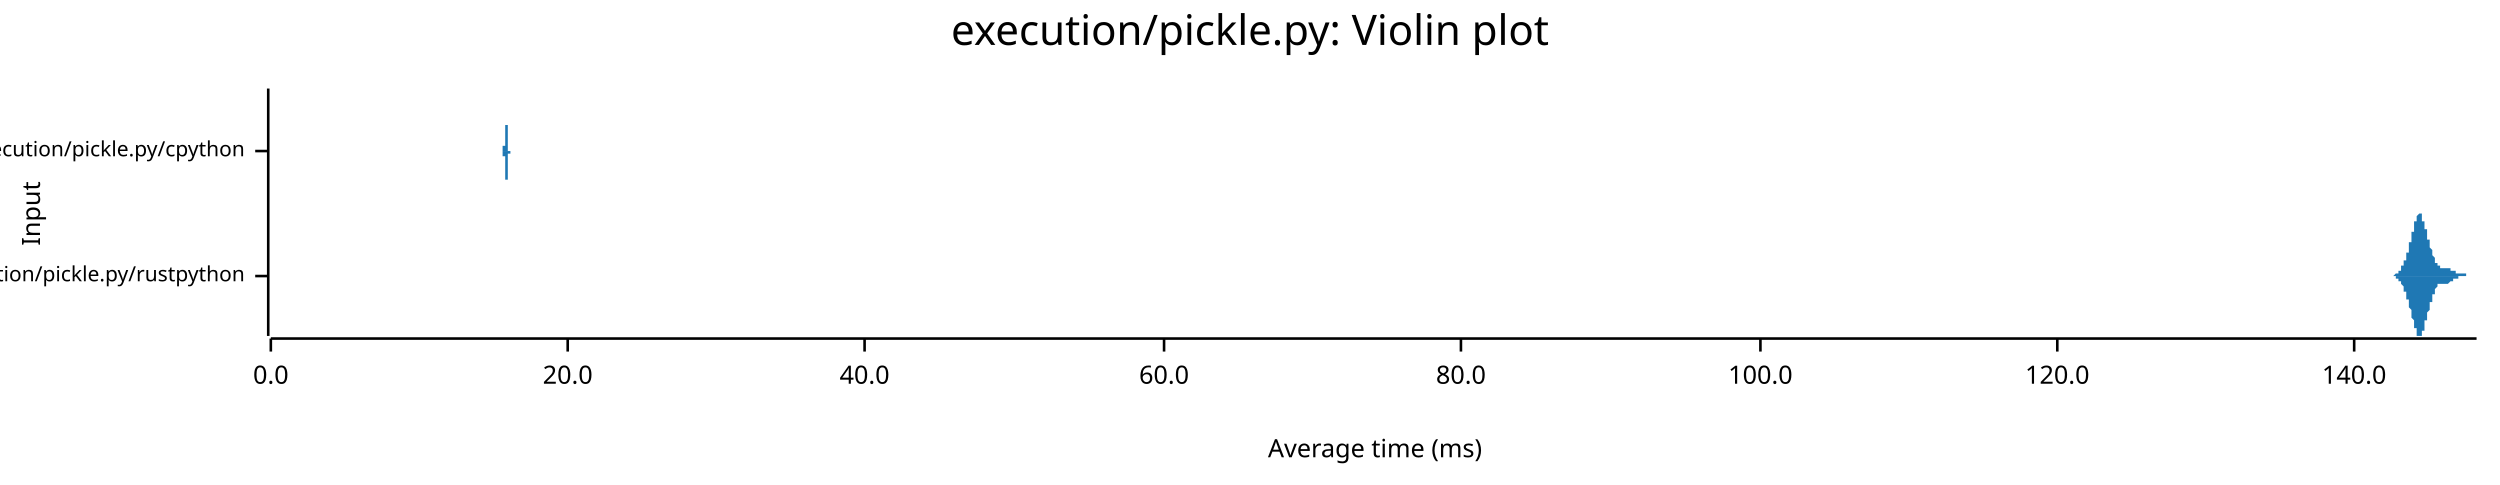
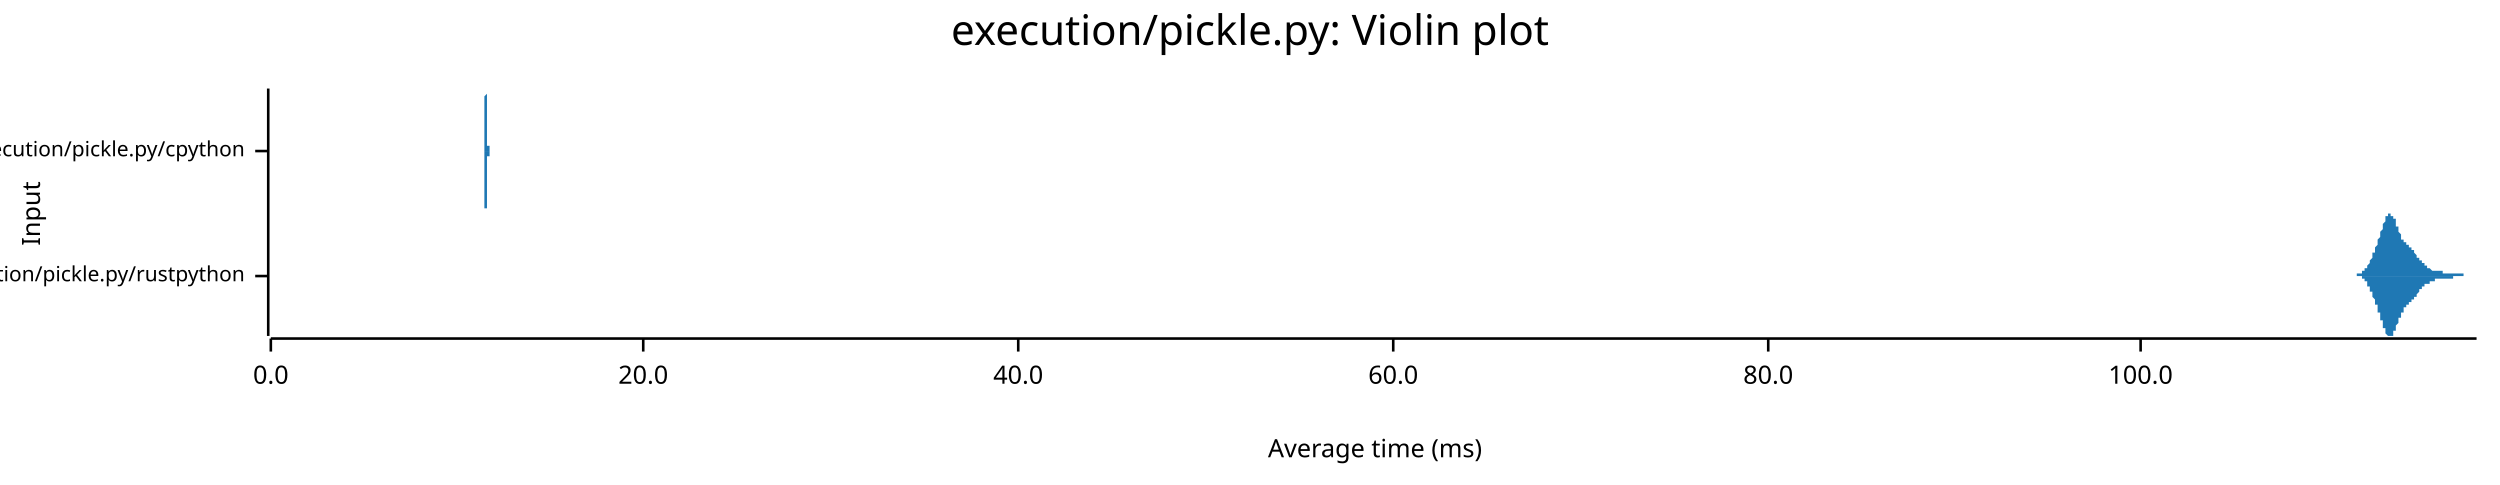
<svg xmlns="http://www.w3.org/2000/svg" width="960" height="186" viewBox="0 0 960 186">
  <text x="480" y="5" dy="0.76em" text-anchor="middle" font-family="sans-serif" font-size="16.129" opacity="1" fill="#000000">
execution/pickle.py: Violin plot
</text>
  <text x="8" y="82" dy="0.76em" text-anchor="middle" font-family="sans-serif" font-size="9.677" opacity="1" fill="#000000" transform="rotate(270, 8, 82)">
Input
</text>
  <text x="528" y="178" dy="-0.5ex" text-anchor="middle" font-family="sans-serif" font-size="9.677" opacity="1" fill="#000000">
Average time (ms)
</text>
  <polyline fill="none" opacity="1" stroke="#000000" stroke-width="1" points="103,34 103,129 " />
  <text x="94" y="106" dy="0.5ex" text-anchor="end" font-family="sans-serif" font-size="8.065" opacity="1" fill="#000000">
execution/pickle.py/rustpython
</text>
  <polyline fill="none" opacity="1" stroke="#000000" stroke-width="1" points="98,106 103,106 " />
  <text x="94" y="58" dy="0.5ex" text-anchor="end" font-family="sans-serif" font-size="8.065" opacity="1" fill="#000000">
execution/pickle.py/cpython
</text>
  <polyline fill="none" opacity="1" stroke="#000000" stroke-width="1" points="98,58 103,58 " />
  <polyline fill="none" opacity="1" stroke="#000000" stroke-width="1" points="104,130 951,130 " />
  <text x="104" y="140" dy="0.76em" text-anchor="middle" font-family="sans-serif" font-size="9.677" opacity="1" fill="#000000">
0.0
</text>
  <polyline fill="none" opacity="1" stroke="#000000" stroke-width="1" points="104,130 104,135 " />
-   <text x="218" y="140" dy="0.76em" text-anchor="middle" font-family="sans-serif" font-size="9.677" opacity="1" fill="#000000">
+   <text x="247" y="140" dy="0.76em" text-anchor="middle" font-family="sans-serif" font-size="9.677" opacity="1" fill="#000000">
20.0
</text>
-   <polyline fill="none" opacity="1" stroke="#000000" stroke-width="1" points="218,130 218,135 " />
-   <text x="332" y="140" dy="0.76em" text-anchor="middle" font-family="sans-serif" font-size="9.677" opacity="1" fill="#000000">
+   <polyline fill="none" opacity="1" stroke="#000000" stroke-width="1" points="247,130 247,135 " />
+   <text x="391" y="140" dy="0.76em" text-anchor="middle" font-family="sans-serif" font-size="9.677" opacity="1" fill="#000000">
40.0
</text>
-   <polyline fill="none" opacity="1" stroke="#000000" stroke-width="1" points="332,130 332,135 " />
-   <text x="447" y="140" dy="0.76em" text-anchor="middle" font-family="sans-serif" font-size="9.677" opacity="1" fill="#000000">
+   <polyline fill="none" opacity="1" stroke="#000000" stroke-width="1" points="391,130 391,135 " />
+   <text x="535" y="140" dy="0.76em" text-anchor="middle" font-family="sans-serif" font-size="9.677" opacity="1" fill="#000000">
60.0
</text>
-   <polyline fill="none" opacity="1" stroke="#000000" stroke-width="1" points="447,130 447,135 " />
-   <text x="561" y="140" dy="0.76em" text-anchor="middle" font-family="sans-serif" font-size="9.677" opacity="1" fill="#000000">
+   <polyline fill="none" opacity="1" stroke="#000000" stroke-width="1" points="535,130 535,135 " />
+   <text x="679" y="140" dy="0.76em" text-anchor="middle" font-family="sans-serif" font-size="9.677" opacity="1" fill="#000000">
80.0
</text>
-   <polyline fill="none" opacity="1" stroke="#000000" stroke-width="1" points="561,130 561,135 " />
-   <text x="676" y="140" dy="0.76em" text-anchor="middle" font-family="sans-serif" font-size="9.677" opacity="1" fill="#000000">
+   <polyline fill="none" opacity="1" stroke="#000000" stroke-width="1" points="679,130 679,135 " />
+   <text x="822" y="140" dy="0.76em" text-anchor="middle" font-family="sans-serif" font-size="9.677" opacity="1" fill="#000000">
100.0
</text>
-   <polyline fill="none" opacity="1" stroke="#000000" stroke-width="1" points="676,130 676,135 " />
-   <text x="790" y="140" dy="0.76em" text-anchor="middle" font-family="sans-serif" font-size="9.677" opacity="1" fill="#000000">
- 120.0
- </text>
-   <polyline fill="none" opacity="1" stroke="#000000" stroke-width="1" points="790,130 790,135 " />
-   <text x="904" y="140" dy="0.76em" text-anchor="middle" font-family="sans-serif" font-size="9.677" opacity="1" fill="#000000">
- 140.0
- </text>
-   <polyline fill="none" opacity="1" stroke="#000000" stroke-width="1" points="904,130 904,135 " />
-   <polygon opacity="1" fill="#1F78B4" points="917,106 917,106 917,106 917,106 918,106 918,106 918,106 918,106 918,106 918,106 918,106 918,106 918,106 918,106 918,106 918,106 918,106 918,106 918,106 919,106 919,106 919,106 919,106 919,106 919,106 919,106 919,106 919,106 919,106 919,106 919,106 919,106 919,106 919,106 920,105 920,105 920,105 920,105 920,105 920,105 920,105 920,105 920,105 920,105 920,105 920,105 920,105 920,105 920,105 921,105 921,105 921,105 921,105 921,105 921,105 921,105 921,104 921,104 921,104 921,104 921,104 921,104 921,104 921,104 922,104 922,104 922,104 922,104 922,103 922,103 922,103 922,103 922,103 922,103 922,103 922,103 922,102 922,102 922,102 923,102 923,102 923,102 923,102 923,101 923,101 923,101 923,101 923,101 923,101 923,100 923,100 923,100 923,100 923,100 924,100 924,99 924,99 924,99 924,99 924,99 924,98 924,98 924,98 924,98 924,98 924,97 924,97 924,97 924,97 925,97 925,96 925,96 925,96 925,96 925,95 925,95 925,95 925,95 925,94 925,94 925,94 925,94 925,93 925,93 926,93 926,93 926,92 926,92 926,92 926,92 926,91 926,91 926,91 926,91 926,90 926,90 926,90 926,90 926,89 927,89 927,89 927,88 927,88 927,88 927,88 927,87 927,87 927,87 927,87 927,86 927,86 927,86 927,86 927,85 928,85 928,85 928,85 928,84 928,84 928,84 928,84 928,84 928,83 928,83 928,83 928,83 928,83 928,83 928,83 929,82 929,82 929,82 929,82 929,82 929,82 929,82 929,82 929,82 929,82 929,82 929,82 929,82 929,82 929,82 930,82 930,82 930,82 930,83 930,83 930,83 930,83 930,83 930,83 930,84 930,84 930,84 930,84 930,84 930,85 931,85 931,85 931,85 931,85 931,86 931,86 931,86 931,86 931,87 931,87 931,87 931,87 931,88 931,88 931,88 932,88 932,89 932,89 932,89 932,89 932,90 932,90 932,90 932,90 932,91 932,91 932,91 932,91 932,92 932,92 933,92 933,92 933,93 933,93 933,93 933,93 933,94 933,94 933,94 933,94 933,95 933,95 933,95 933,95 933,95 934,96 934,96 934,96 934,96 934,96 934,97 934,97 934,97 934,97 934,98 934,98 934,98 934,98 934,98 934,98 935,99 935,99 935,99 935,99 935,99 935,100 935,100 935,100 935,100 935,100 935,100 935,100 935,101 935,101 935,101 936,101 936,101 936,101 936,101 936,101 936,102 936,102 936,102 936,102 936,102 936,102 936,102 936,102 936,102 936,102 937,102 937,102 937,102 937,102 937,103 937,103 937,103 937,103 937,103 937,103 937,103 937,103 937,103 937,103 937,103 938,103 938,103 938,103 938,103 938,103 938,103 938,103 938,103 938,103 938,103 938,103 938,103 938,103 938,103 938,103 939,103 939,103 939,103 939,103 939,103 939,103 939,103 939,103 939,103 939,103 939,103 939,103 939,103 939,103 939,103 940,103 940,103 940,103 940,103 940,103 940,103 940,103 940,103 940,103 940,103 940,103 940,103 940,103 940,103 940,103 941,103 941,103 941,103 941,103 941,103 941,103 941,103 941,103 941,103 941,103 941,103 941,104 941,104 941,104 941,104 942,104 942,104 942,104 942,104 942,104 942,104 942,104 942,104 942,104 942,104 942,104 942,104 942,104 942,104 942,104 943,104 943,105 943,105 943,105 943,105 943,105 943,105 943,105 943,105 943,105 943,105 943,105 943,105 943,105 943,105 944,105 944,105 944,105 944,105 944,105 944,105 944,105 944,105 944,105 944,105 944,105 944,105 944,105 944,105 944,105 945,105 945,105 945,105 945,105 945,105 945,105 945,105 945,105 945,105 945,105 945,105 945,105 945,105 945,105 945,105 946,105 946,105 946,105 946,105 946,105 946,105 946,105 946,105 946,105 946,105 946,105 946,105 946,105 946,105 946,105 947,105 947,105 947,105 947,105 947,105 947,105 947,105 947,105 947,105 947,105 947,105 947,105 947,106 947,106 947,106 948,106 948,106 948,106 948,106 948,106 948,106 948,106 948,106 948,106 948,106 948,106 948,106 948,106 948,106 948,106 949,106 949,106 949,106 949,106 949,106 949,106 949,106 949,106 949,106 949,106 949,106 949,106 949,106 949,106 949,106 950,106 950,106 950,106 950,106 950,106 950,106 950,106 950,106 950,106 950,106 950,106 950,106 950,106 950,106 950,106 951,106 951,106 917,106 " />
-   <polygon opacity="1" fill="#1F78B4" points="917,106 917,106 917,106 917,106 918,106 918,106 918,106 918,106 918,106 918,106 918,106 918,106 918,106 918,106 918,106 918,106 918,106 918,106 918,106 919,106 919,106 919,106 919,106 919,106 919,106 919,106 919,106 919,106 919,106 919,106 919,106 919,106 919,106 919,106 920,106 920,106 920,106 920,106 920,106 920,106 920,106 920,106 920,106 920,106 920,106 920,106 920,106 920,106 920,107 921,107 921,107 921,107 921,107 921,107 921,107 921,107 921,107 921,107 921,107 921,107 921,107 921,107 921,107 921,108 922,108 922,108 922,108 922,108 922,108 922,108 922,108 922,108 922,109 922,109 922,109 922,109 922,109 922,109 922,109 923,110 923,110 923,110 923,110 923,110 923,110 923,110 923,111 923,111 923,111 923,111 923,111 923,111 923,112 923,112 924,112 924,112 924,112 924,113 924,113 924,113 924,113 924,113 924,114 924,114 924,114 924,114 924,114 924,115 924,115 925,115 925,115 925,115 925,116 925,116 925,116 925,116 925,117 925,117 925,117 925,117 925,118 925,118 925,118 925,118 926,119 926,119 926,119 926,119 926,120 926,120 926,120 926,120 926,121 926,121 926,121 926,121 926,122 926,122 926,122 927,123 927,123 927,123 927,123 927,124 927,124 927,124 927,124 927,125 927,125 927,125 927,125 927,126 927,126 927,126 928,126 928,127 928,127 928,127 928,127 928,128 928,128 928,128 928,128 928,128 928,128 928,129 928,129 928,129 928,129 929,129 929,129 929,129 929,129 929,129 929,129 929,129 929,129 929,129 929,129 929,129 929,129 929,129 929,129 929,129 930,129 930,129 930,129 930,129 930,129 930,129 930,128 930,128 930,128 930,128 930,128 930,128 930,127 930,127 930,127 931,127 931,127 931,126 931,126 931,126 931,126 931,125 931,125 931,125 931,125 931,124 931,124 931,124 931,124 931,123 932,123 932,123 932,123 932,122 932,122 932,122 932,122 932,121 932,121 932,121 932,121 932,120 932,120 932,120 932,120 933,119 933,119 933,119 933,119 933,118 933,118 933,118 933,118 933,117 933,117 933,117 933,117 933,117 933,116 933,116 934,116 934,116 934,115 934,115 934,115 934,115 934,115 934,114 934,114 934,114 934,114 934,114 934,113 934,113 934,113 935,113 935,113 935,112 935,112 935,112 935,112 935,112 935,112 935,111 935,111 935,111 935,111 935,111 935,111 935,111 936,110 936,110 936,110 936,110 936,110 936,110 936,110 936,110 936,110 936,110 936,109 936,109 936,109 936,109 936,109 937,109 937,109 937,109 937,109 937,109 937,109 937,109 937,109 937,109 937,109 937,109 937,109 937,109 937,109 937,109 938,109 938,109 938,109 938,109 938,109 938,109 938,109 938,109 938,109 938,109 938,109 938,109 938,109 938,109 938,109 939,109 939,109 939,109 939,109 939,109 939,109 939,109 939,109 939,109 939,109 939,109 939,109 939,109 939,109 939,109 940,109 940,109 940,109 940,109 940,109 940,109 940,109 940,109 940,109 940,109 940,109 940,109 940,109 940,109 940,109 941,108 941,108 941,108 941,108 941,108 941,108 941,108 941,108 941,108 941,108 941,108 941,108 941,108 941,108 941,108 942,108 942,108 942,108 942,108 942,108 942,108 942,107 942,107 942,107 942,107 942,107 942,107 942,107 942,107 942,107 943,107 943,107 943,107 943,107 943,107 943,107 943,107 943,107 943,107 943,107 943,107 943,107 943,107 943,107 943,107 944,107 944,107 944,107 944,106 944,106 944,106 944,106 944,106 944,106 944,106 944,106 944,106 944,106 944,106 944,106 945,106 945,106 945,106 945,106 945,106 945,106 945,106 945,106 945,106 945,106 945,106 945,106 945,106 945,106 945,106 946,106 946,106 946,106 946,106 946,106 946,106 946,106 946,106 946,106 946,106 946,106 946,106 946,106 946,106 946,106 947,106 947,106 947,106 947,106 947,106 947,106 947,106 947,106 947,106 947,106 947,106 947,106 947,106 947,106 947,106 948,106 948,106 948,106 948,106 948,106 948,106 948,106 948,106 948,106 948,106 948,106 948,106 948,106 948,106 948,106 949,106 949,106 949,106 949,106 949,106 949,106 949,106 949,106 949,106 949,106 949,106 949,106 949,106 949,106 949,106 950,106 950,106 950,106 950,106 950,106 950,106 950,106 950,106 950,106 950,106 950,106 950,106 950,106 950,106 950,106 951,106 951,106 917,106 " />
-   <polygon opacity="1" fill="#1F78B4" points="193,58 193,58 193,58 193,58 193,58 193,58 193,58 193,58 193,58 193,58 193,58 193,58 193,58 193,58 193,58 193,58 193,58 193,58 193,58 193,58 193,58 193,58 193,58 193,58 193,58 193,58 193,58 193,58 193,58 193,58 193,58 193,58 193,58 193,58 193,58 193,58 193,58 193,58 193,58 193,58 193,58 193,58 193,58 193,58 193,58 193,58 193,58 193,58 193,58 193,58 193,58 193,58 193,58 193,58 193,58 193,58 193,58 193,58 193,58 193,58 193,58 193,58 193,58 193,58 193,58 193,58 193,57 193,57 193,57 193,57 193,57 193,57 193,57 193,57 193,57 193,57 193,57 193,57 193,57 193,57 193,57 193,57 193,57 193,57 193,57 193,56 193,56 193,56 193,56 194,56 194,56 194,56 194,56 194,56 194,55 194,55 194,55 194,55 194,55 194,55 194,55 194,54 194,54 194,54 194,54 194,54 194,53 194,53 194,53 194,53 194,53 194,52 194,52 194,52 194,52 194,51 194,51 194,51 194,51 194,50 194,50 194,50 194,50 194,49 194,49 194,49 194,48 194,48 194,48 194,47 194,47 194,47 194,46 194,46 194,46 194,45 194,45 194,45 194,44 194,44 194,44 194,43 194,43 194,42 194,42 194,42 194,41 194,41 194,41 194,40 194,40 194,40 194,39 194,39 194,39 194,38 194,38 194,38 194,37 194,37 194,37 194,37 194,36 194,36 194,36 194,36 194,35 194,35 194,35 194,35 194,35 194,35 194,35 194,35 194,35 194,35 194,35 194,34 194,35 194,35 194,35 194,35 194,35 194,35 194,35 194,35 194,35 194,35 194,36 194,36 194,36 194,36 194,36 194,37 194,37 194,37 194,37 194,38 194,38 194,38 194,38 194,39 194,39 194,39 194,40 194,40 194,40 194,40 194,41 194,41 194,41 194,41 194,42 194,42 194,42 194,43 194,43 194,43 194,43 194,43 194,44 194,44 194,44 194,44 194,44 194,45 194,45 194,45 194,45 194,45 194,46 194,46 194,46 194,46 194,46 194,46 194,46 194,47 194,47 194,47 194,47 194,47 194,47 194,47 194,48 194,48 195,48 195,48 195,48 195,48 195,48 195,48 195,49 195,49 195,49 195,49 195,49 195,49 195,49 195,50 195,50 195,50 195,50 195,50 195,50 195,50 195,51 195,51 195,51 195,51 195,51 195,51 195,51 195,52 195,52 195,52 195,52 195,52 195,52 195,52 195,53 195,53 195,53 195,53 195,53 195,53 195,53 195,54 195,54 195,54 195,54 195,54 195,54 195,54 195,54 195,54 195,55 195,55 195,55 195,55 195,55 195,55 195,55 195,55 195,55 195,55 195,55 195,56 195,56 195,56 195,56 195,56 195,56 195,56 195,56 195,56 195,56 195,56 195,56 195,56 195,56 195,56 195,56 195,56 195,56 195,56 195,57 195,57 195,57 195,57 195,57 195,57 195,57 195,57 195,57 195,57 195,57 195,57 195,57 195,57 195,57 195,57 195,57 195,57 195,57 195,57 195,57 195,57 195,57 195,57 195,57 195,57 195,57 195,57 195,57 195,57 195,57 195,57 195,57 195,57 195,57 195,57 195,57 195,58 195,58 195,58 195,58 195,58 195,58 195,58 195,58 195,58 195,58 195,58 195,58 195,58 195,58 195,58 195,58 195,58 195,58 195,58 195,58 195,58 195,58 195,58 195,58 195,58 195,58 195,58 195,58 195,58 195,58 195,58 195,58 195,58 195,58 195,58 195,58 195,58 195,58 195,58 195,58 195,58 196,58 196,58 196,58 196,58 196,58 196,58 196,58 196,58 196,58 196,58 196,58 196,58 196,58 196,58 196,58 196,58 196,58 196,58 196,58 196,58 196,58 196,58 196,58 196,58 196,58 196,58 196,58 196,58 196,58 196,58 196,58 196,58 196,58 196,58 196,58 196,58 196,58 196,58 196,58 196,58 196,58 196,58 196,58 196,58 196,58 196,58 196,58 196,58 196,58 196,58 196,58 196,58 196,58 196,58 196,58 196,58 196,58 196,58 196,58 196,58 196,58 196,58 196,58 196,58 196,58 196,58 196,58 196,58 196,58 196,58 196,58 196,58 196,58 196,58 196,58 196,58 196,58 196,58 196,58 196,58 196,58 196,58 196,58 196,58 196,58 196,58 196,58 196,58 196,58 196,58 196,58 196,58 196,58 196,58 196,58 196,58 196,58 193,58 " />
-   <polygon opacity="1" fill="#1F78B4" points="193,58 193,58 193,58 193,58 193,58 193,58 193,58 193,58 193,58 193,58 193,58 193,58 193,58 193,58 193,58 193,58 193,58 193,58 193,58 193,58 193,58 193,58 193,58 193,58 193,58 193,58 193,58 193,58 193,58 193,58 193,58 193,58 193,58 193,58 193,58 193,58 193,58 193,58 193,58 193,58 193,58 193,58 193,59 193,59 193,59 193,59 193,59 193,59 193,59 193,59 193,59 193,59 193,59 193,59 193,59 193,59 193,59 193,59 193,59 193,59 193,59 193,59 193,59 193,59 193,59 193,59 193,59 193,59 193,59 193,59 193,59 193,59 193,59 193,59 193,59 193,59 193,59 193,59 193,60 193,60 193,60 193,60 193,60 193,60 193,60 193,60 193,60 193,60 193,60 194,60 194,61 194,61 194,61 194,61 194,61 194,61 194,61 194,61 194,62 194,62 194,62 194,62 194,62 194,62 194,63 194,63 194,63 194,63 194,63 194,64 194,64 194,64 194,64 194,65 194,65 194,65 194,65 194,66 194,66 194,66 194,66 194,67 194,67 194,67 194,68 194,68 194,68 194,69 194,69 194,69 194,69 194,70 194,70 194,71 194,71 194,71 194,72 194,72 194,72 194,73 194,73 194,73 194,74 194,74 194,74 194,75 194,75 194,76 194,76 194,76 194,77 194,77 194,77 194,78 194,78 194,78 194,79 194,79 194,79 194,79 194,80 194,80 194,80 194,80 194,81 194,81 194,81 194,81 194,81 194,81 194,82 194,82 194,82 194,82 194,82 194,82 194,82 194,82 194,82 194,82 194,82 194,82 194,82 194,82 194,82 194,81 194,81 194,81 194,81 194,81 194,81 194,80 194,80 194,80 194,80 194,79 194,79 194,79 194,79 194,78 194,78 194,78 194,78 194,77 194,77 194,77 194,76 194,76 194,76 194,76 194,75 194,75 194,75 194,75 194,74 194,74 194,74 194,74 194,73 194,73 194,73 194,73 194,72 194,72 194,72 194,72 194,72 194,71 194,71 194,71 194,71 194,71 194,71 194,70 194,70 194,70 194,70 194,70 194,70 194,70 194,70 194,69 194,69 194,69 194,69 194,69 195,69 195,69 195,68 195,68 195,68 195,68 195,68 195,68 195,68 195,67 195,67 195,67 195,67 195,67 195,67 195,67 195,66 195,66 195,66 195,66 195,66 195,66 195,66 195,65 195,65 195,65 195,65 195,65 195,65 195,65 195,64 195,64 195,64 195,64 195,64 195,64 195,64 195,64 195,63 195,63 195,63 195,63 195,63 195,63 195,63 195,63 195,62 195,62 195,62 195,62 195,62 195,62 195,62 195,62 195,62 195,61 195,61 195,61 195,61 195,61 195,61 195,61 195,61 195,61 195,61 195,61 195,61 195,61 195,61 195,60 195,60 195,60 195,60 195,60 195,60 195,60 195,60 195,60 195,60 195,60 195,60 195,60 195,60 195,60 195,60 195,60 195,60 195,60 195,60 195,60 195,60 195,60 195,60 195,60 195,60 195,60 195,60 195,59 195,59 195,59 195,59 195,59 195,59 195,59 195,59 195,59 195,59 195,59 195,59 195,59 195,59 195,59 195,59 195,59 195,59 195,59 195,59 195,59 195,59 195,59 195,59 195,59 195,59 195,59 195,59 195,59 195,59 195,59 195,59 195,59 195,59 195,59 195,59 195,59 195,59 195,59 195,59 195,59 195,59 195,59 195,59 195,59 195,59 195,59 195,59 195,59 195,59 195,59 195,59 195,59 195,59 195,59 195,59 195,59 195,59 195,59 195,59 195,59 196,59 196,59 196,59 196,59 196,59 196,59 196,59 196,59 196,59 196,59 196,59 196,59 196,59 196,59 196,59 196,59 196,59 196,59 196,59 196,59 196,59 196,59 196,59 196,59 196,59 196,59 196,59 196,59 196,59 196,59 196,59 196,59 196,59 196,59 196,59 196,59 196,59 196,59 196,59 196,59 196,59 196,59 196,59 196,59 196,59 196,59 196,59 196,59 196,59 196,59 196,59 196,59 196,58 196,58 196,58 196,58 196,58 196,58 196,58 196,58 196,58 196,58 196,58 196,58 196,58 196,58 196,58 196,58 196,58 196,58 196,58 196,58 196,58 196,58 196,58 196,58 196,58 196,58 196,58 196,58 196,58 196,58 196,58 196,58 196,58 196,58 196,58 196,58 196,58 196,58 196,58 196,58 196,58 196,58 196,58 196,58 196,58 193,58 " />
+   <polyline fill="none" opacity="1" stroke="#000000" stroke-width="1" points="822,130 822,135 " />
+   <polygon opacity="1" fill="#1F78B4" points="903,106 903,106 903,106 903,106 903,106 904,106 904,106 904,106 904,106 904,106 904,106 904,106 904,106 904,106 904,106 905,106 905,106 905,106 905,106 905,106 905,106 905,106 905,106 905,106 905,105 905,105 906,105 906,105 906,105 906,105 906,105 906,105 906,105 906,105 906,105 906,105 907,105 907,105 907,105 907,105 907,105 907,105 907,105 907,105 907,105 907,104 907,104 908,104 908,104 908,104 908,104 908,104 908,104 908,104 908,104 908,103 908,103 909,103 909,103 909,103 909,103 909,103 909,102 909,102 909,102 909,102 909,102 909,102 910,101 910,101 910,101 910,101 910,101 910,101 910,100 910,100 910,100 910,100 911,99 911,99 911,99 911,99 911,99 911,98 911,98 911,98 911,98 911,97 911,97 912,97 912,97 912,96 912,96 912,96 912,96 912,95 912,95 912,95 912,95 913,94 913,94 913,94 913,94 913,93 913,93 913,93 913,92 913,92 913,92 913,92 914,91 914,91 914,91 914,90 914,90 914,90 914,90 914,89 914,89 914,89 915,88 915,88 915,88 915,87 915,87 915,87 915,87 915,86 915,86 915,86 915,86 916,85 916,85 916,85 916,84 916,84 916,84 916,84 916,84 916,83 916,83 916,83 917,83 917,83 917,83 917,82 917,82 917,82 917,82 917,82 917,82 917,82 918,82 918,82 918,82 918,82 918,82 918,82 918,82 918,82 918,82 918,82 918,83 919,83 919,83 919,83 919,83 919,83 919,83 919,84 919,84 919,84 919,84 920,84 920,85 920,85 920,85 920,85 920,86 920,86 920,86 920,86 920,87 920,87 921,87 921,87 921,88 921,88 921,88 921,88 921,89 921,89 921,89 921,89 922,90 922,90 922,90 922,90 922,90 922,91 922,91 922,91 922,91 922,91 922,92 923,92 923,92 923,92 923,92 923,92 923,93 923,93 923,93 923,93 923,93 924,93 924,93 924,93 924,94 924,94 924,94 924,94 924,94 924,94 924,94 924,94 925,94 925,94 925,95 925,95 925,95 925,95 925,95 925,95 925,95 925,95 926,95 926,95 926,95 926,96 926,96 926,96 926,96 926,96 926,96 926,96 926,96 927,96 927,97 927,97 927,97 927,97 927,97 927,97 927,97 927,97 927,97 928,98 928,98 928,98 928,98 928,98 928,98 928,98 928,99 928,99 928,99 928,99 929,99 929,99 929,99 929,99 929,99 929,100 929,100 929,100 929,100 929,100 930,100 930,100 930,100 930,101 930,101 930,101 930,101 930,101 930,101 930,101 930,101 931,101 931,101 931,101 931,102 931,102 931,102 931,102 931,102 931,102 931,102 932,102 932,102 932,102 932,102 932,102 932,103 932,103 932,103 932,103 932,103 932,103 933,103 933,103 933,103 933,103 933,103 933,103 933,103 933,103 933,103 933,103 933,103 934,104 934,104 934,104 934,104 934,104 934,104 934,104 934,104 934,104 934,104 935,104 935,104 935,104 935,104 935,104 935,104 935,104 935,104 935,104 935,104 935,104 936,104 936,104 936,104 936,104 936,104 936,104 936,104 936,104 936,104 936,104 937,104 937,104 937,104 937,104 937,104 937,104 937,104 937,104 937,104 937,104 937,104 938,104 938,104 938,104 938,104 938,104 938,105 938,105 938,105 938,105 938,105 939,105 939,105 939,105 939,105 939,105 939,105 939,105 939,105 939,105 939,105 939,105 940,105 940,105 940,105 940,105 940,105 940,105 940,105 940,105 940,105 940,105 941,105 941,105 941,105 941,105 941,105 941,105 941,105 941,105 941,105 941,105 941,105 942,105 942,105 942,105 942,105 942,105 942,105 942,105 942,105 942,105 942,105 943,105 943,105 943,105 943,105 943,105 943,105 943,105 943,105 943,105 943,105 943,105 944,105 944,105 944,105 944,105 944,105 944,105 944,105 944,105 944,105 944,105 945,105 945,105 945,105 945,105 945,105 945,105 945,105 945,105 945,105 945,105 945,105 946,105 946,105 946,105 946,106 946,106 946,106 946,106 946,106 946,106 946,106 947,106 947,106 947,106 947,106 947,106 947,106 947,106 947,106 947,106 947,106 947,106 948,106 948,106 948,106 948,106 948,106 948,106 948,106 948,106 948,106 948,106 949,106 949,106 949,106 949,106 949,106 949,106 949,106 949,106 949,106 949,106 949,106 950,106 950,106 950,106 950,106 950,106 950,106 950,106 950,106 950,106 950,106 951,106 951,106 903,106 " />
+   <polygon opacity="1" fill="#1F78B4" points="903,106 903,106 903,106 903,106 903,106 904,106 904,106 904,106 904,106 904,106 904,106 904,106 904,106 904,106 904,106 905,106 905,106 905,106 905,106 905,106 905,106 905,106 905,106 905,106 905,106 905,106 906,106 906,106 906,106 906,106 906,106 906,106 906,106 906,106 906,106 906,106 907,106 907,106 907,107 907,107 907,107 907,107 907,107 907,107 907,107 907,107 907,107 908,107 908,107 908,107 908,107 908,108 908,108 908,108 908,108 908,108 908,108 909,108 909,108 909,109 909,109 909,109 909,109 909,109 909,109 909,109 909,110 909,110 910,110 910,110 910,110 910,111 910,111 910,111 910,111 910,111 910,112 910,112 911,112 911,112 911,112 911,113 911,113 911,113 911,113 911,114 911,114 911,114 911,114 912,115 912,115 912,115 912,115 912,116 912,116 912,116 912,116 912,117 912,117 913,117 913,117 913,118 913,118 913,118 913,118 913,119 913,119 913,119 913,120 913,120 914,120 914,120 914,121 914,121 914,121 914,122 914,122 914,122 914,123 914,123 915,123 915,123 915,124 915,124 915,124 915,125 915,125 915,125 915,125 915,126 915,126 916,126 916,127 916,127 916,127 916,127 916,127 916,128 916,128 916,128 916,128 916,128 917,129 917,129 917,129 917,129 917,129 917,129 917,129 917,129 917,129 917,129 918,129 918,129 918,129 918,129 918,129 918,129 918,129 918,129 918,129 918,129 918,129 919,129 919,129 919,129 919,128 919,128 919,128 919,128 919,128 919,127 919,127 920,127 920,127 920,127 920,126 920,126 920,126 920,126 920,125 920,125 920,125 920,125 921,124 921,124 921,124 921,124 921,123 921,123 921,123 921,123 921,122 921,122 922,122 922,122 922,121 922,121 922,121 922,121 922,121 922,120 922,120 922,120 922,120 923,120 923,120 923,119 923,119 923,119 923,119 923,119 923,119 923,119 923,118 924,118 924,118 924,118 924,118 924,118 924,118 924,118 924,118 924,117 924,117 924,117 925,117 925,117 925,117 925,117 925,117 925,117 925,117 925,117 925,116 925,116 926,116 926,116 926,116 926,116 926,116 926,116 926,116 926,116 926,115 926,115 926,115 927,115 927,115 927,115 927,115 927,115 927,114 927,114 927,114 927,114 927,114 928,114 928,114 928,114 928,114 928,113 928,113 928,113 928,113 928,113 928,113 928,113 929,112 929,112 929,112 929,112 929,112 929,112 929,112 929,112 929,112 929,111 930,111 930,111 930,111 930,111 930,111 930,111 930,111 930,111 930,110 930,110 930,110 931,110 931,110 931,110 931,110 931,110 931,110 931,110 931,110 931,110 931,109 932,109 932,109 932,109 932,109 932,109 932,109 932,109 932,109 932,109 932,109 932,109 933,109 933,109 933,108 933,108 933,108 933,108 933,108 933,108 933,108 933,108 933,108 934,108 934,108 934,108 934,108 934,108 934,108 934,108 934,108 934,108 934,108 935,108 935,108 935,108 935,107 935,107 935,107 935,107 935,107 935,107 935,107 935,107 936,107 936,107 936,107 936,107 936,107 936,107 936,107 936,107 936,107 936,107 937,107 937,107 937,107 937,107 937,107 937,107 937,107 937,107 937,107 937,107 937,107 938,107 938,107 938,107 938,107 938,107 938,107 938,107 938,107 938,107 938,107 939,107 939,107 939,107 939,107 939,107 939,107 939,107 939,107 939,107 939,107 939,107 940,107 940,107 940,107 940,107 940,107 940,107 940,107 940,107 940,107 940,107 941,107 941,107 941,107 941,107 941,107 941,107 941,107 941,107 941,107 941,107 941,107 942,107 942,107 942,107 942,107 942,106 942,106 942,106 942,106 942,106 942,106 943,106 943,106 943,106 943,106 943,106 943,106 943,106 943,106 943,106 943,106 943,106 944,106 944,106 944,106 944,106 944,106 944,106 944,106 944,106 944,106 944,106 945,106 945,106 945,106 945,106 945,106 945,106 945,106 945,106 945,106 945,106 945,106 946,106 946,106 946,106 946,106 946,106 946,106 946,106 946,106 946,106 946,106 947,106 947,106 947,106 947,106 947,106 947,106 947,106 947,106 947,106 947,106 947,106 948,106 948,106 948,106 948,106 948,106 948,106 948,106 948,106 948,106 948,106 949,106 949,106 949,106 949,106 949,106 949,106 949,106 949,106 949,106 949,106 949,106 950,106 950,106 950,106 950,106 950,106 950,106 950,106 950,106 950,106 950,106 951,106 951,106 903,106 " />
+   <polygon opacity="1" fill="#1F78B4" points="186,58 186,58 186,58 186,58 186,58 186,58 186,58 186,58 186,58 186,58 186,58 186,58 186,58 186,58 186,58 186,58 186,58 186,58 186,58 186,58 186,58 186,58 186,58 186,58 186,58 186,58 186,58 186,58 186,58 186,58 186,58 186,58 186,58 186,58 186,57 186,57 186,57 186,57 186,57 186,57 186,57 186,57 186,57 186,57 186,57 186,57 186,56 186,56 186,56 186,56 186,56 186,56 186,55 186,55 186,55 186,55 186,55 186,55 186,54 186,54 186,54 186,54 186,53 186,53 186,53 186,53 186,52 186,52 186,52 186,51 186,51 186,51 186,50 186,50 186,50 186,49 186,49 186,48 186,48 186,48 186,47 186,47 186,46 186,46 186,45 186,45 186,45 186,44 186,44 186,43 186,43 186,43 186,42 186,42 186,41 186,41 186,40 186,40 186,40 186,39 186,39 186,39 186,38 186,38 186,38 186,37 186,37 186,37 186,37 187,36 187,36 187,36 187,36 187,36 187,35 187,35 187,35 187,35 187,35 187,35 187,35 187,35 187,35 187,35 187,35 187,35 187,34 187,35 187,35 187,35 187,35 187,35 187,35 187,35 187,35 187,35 187,35 187,35 187,35 187,35 187,35 187,36 187,36 187,36 187,36 187,36 187,36 187,37 187,37 187,37 187,37 187,37 187,37 187,38 187,38 187,38 187,38 187,38 187,39 187,39 187,39 187,39 187,40 187,40 187,40 187,40 187,40 187,41 187,41 187,41 187,41 187,42 187,42 187,42 187,42 187,43 187,43 187,43 187,43 187,44 187,44 187,44 187,45 187,45 187,45 187,45 187,46 187,46 187,46 187,47 187,47 187,47 187,47 187,48 187,48 187,48 187,49 187,49 187,49 187,49 187,50 187,50 187,50 187,51 187,51 187,51 187,51 187,52 187,52 187,52 187,52 187,53 187,53 187,53 187,53 187,53 187,54 187,54 187,54 187,54 187,54 187,54 187,55 187,55 187,55 187,55 187,55 187,55 187,55 187,55 187,56 187,56 187,56 187,56 187,56 187,56 187,56 187,56 187,56 187,56 187,56 187,56 187,56 188,56 188,57 188,57 188,57 188,57 188,57 188,57 188,57 188,57 188,57 188,57 188,57 188,57 188,57 188,57 188,57 188,57 188,57 188,57 188,57 188,57 188,57 188,57 188,57 188,57 188,57 188,57 188,57 188,57 188,57 188,57 188,57 188,58 188,58 188,58 188,58 188,58 188,58 188,58 188,58 188,58 188,58 188,58 188,58 188,58 188,58 188,58 188,58 188,58 188,58 188,58 188,58 188,58 188,58 188,58 188,58 188,58 188,58 188,58 188,58 188,58 188,58 188,58 188,58 188,58 188,58 188,58 188,58 188,58 188,58 188,58 188,58 188,58 188,58 188,58 188,58 188,58 188,58 188,58 188,58 188,58 188,58 188,58 188,58 188,58 188,58 188,58 188,58 188,58 188,58 188,58 188,58 188,58 188,58 188,58 188,58 188,58 188,58 188,58 188,58 188,58 188,58 188,58 188,58 188,58 188,58 188,58 188,58 188,58 188,58 188,58 188,58 188,58 188,58 188,58 188,58 188,58 188,58 188,58 188,58 188,58 188,58 188,58 188,58 188,58 188,58 188,58 188,58 188,58 188,58 188,58 188,58 188,58 188,58 189,58 189,58 189,58 189,58 189,58 189,58 189,58 189,58 189,58 189,58 189,58 189,58 189,58 189,58 189,58 189,58 189,58 189,58 189,58 189,58 189,58 189,58 189,58 189,58 189,58 189,58 189,58 189,58 189,58 189,58 189,58 189,58 189,58 189,58 189,58 189,58 189,58 189,58 189,58 189,58 189,58 189,58 189,58 189,58 189,58 189,58 189,58 189,58 189,58 189,58 189,58 189,58 189,58 189,58 189,58 189,58 189,58 189,58 189,58 189,58 189,58 189,58 189,58 189,58 189,58 189,58 189,58 189,58 189,58 189,58 189,58 189,58 189,58 189,58 189,58 189,58 189,58 189,58 189,58 189,58 189,58 189,58 189,58 189,58 189,58 189,58 189,58 189,58 189,58 189,58 189,58 189,58 189,58 189,58 189,58 189,58 189,58 189,58 189,58 189,58 189,58 189,58 189,58 189,58 189,58 189,58 189,58 189,58 189,58 189,58 189,58 189,58 189,58 189,58 189,58 189,58 189,58 189,58 189,58 189,58 189,58 189,58 189,58 189,58 186,58 " />
+   <polygon opacity="1" fill="#1F78B4" points="186,58 186,58 186,58 186,58 186,58 186,58 186,58 186,58 186,58 186,58 186,58 186,58 186,58 186,58 186,58 186,58 186,58 186,58 186,58 186,58 186,58 186,58 186,58 186,59 186,59 186,59 186,59 186,59 186,59 186,59 186,59 186,59 186,59 186,59 186,59 186,59 186,59 186,59 186,59 186,59 186,59 186,60 186,60 186,60 186,60 186,60 186,60 186,60 186,60 186,61 186,61 186,61 186,61 186,61 186,61 186,62 186,62 186,62 186,62 186,62 186,63 186,63 186,63 186,63 186,64 186,64 186,64 186,65 186,65 186,65 186,66 186,66 186,66 186,67 186,67 186,67 186,68 186,68 186,69 186,69 186,69 186,70 186,70 186,71 186,71 186,71 186,72 186,72 186,73 186,73 186,74 186,74 186,74 186,75 186,75 186,76 186,76 186,76 186,77 186,77 186,77 186,78 186,78 186,78 186,79 186,79 186,79 186,80 186,80 187,80 187,80 187,81 187,81 187,81 187,81 187,81 187,81 187,81 187,82 187,82 187,82 187,82 187,82 187,82 187,82 187,82 187,82 187,82 187,82 187,82 187,82 187,82 187,82 187,82 187,82 187,82 187,81 187,81 187,81 187,81 187,81 187,81 187,81 187,81 187,80 187,80 187,80 187,80 187,80 187,80 187,79 187,79 187,79 187,79 187,79 187,78 187,78 187,78 187,78 187,78 187,77 187,77 187,77 187,77 187,76 187,76 187,76 187,76 187,76 187,75 187,75 187,75 187,75 187,74 187,74 187,74 187,74 187,73 187,73 187,73 187,73 187,72 187,72 187,72 187,71 187,71 187,71 187,71 187,70 187,70 187,70 187,69 187,69 187,69 187,68 187,68 187,68 187,68 187,67 187,67 187,67 187,66 187,66 187,66 187,66 187,65 187,65 187,65 187,65 187,64 187,64 187,64 187,64 187,63 187,63 187,63 187,63 187,63 187,63 187,62 187,62 187,62 187,62 187,62 187,62 187,61 187,61 187,61 187,61 187,61 187,61 187,61 187,61 187,61 187,61 187,61 187,60 187,60 187,60 187,60 187,60 187,60 187,60 188,60 188,60 188,60 188,60 188,60 188,60 188,60 188,60 188,60 188,60 188,60 188,60 188,60 188,60 188,60 188,59 188,59 188,59 188,59 188,59 188,59 188,59 188,59 188,59 188,59 188,59 188,59 188,59 188,59 188,59 188,59 188,59 188,59 188,59 188,59 188,59 188,59 188,59 188,59 188,59 188,59 188,59 188,59 188,59 188,59 188,59 188,59 188,59 188,59 188,59 188,59 188,59 188,59 188,58 188,58 188,58 188,58 188,58 188,58 188,58 188,58 188,58 188,58 188,58 188,58 188,58 188,58 188,58 188,58 188,58 188,58 188,58 188,58 188,58 188,58 188,58 188,58 188,58 188,58 188,58 188,58 188,58 188,58 188,58 188,58 188,58 188,58 188,58 188,58 188,58 188,58 188,58 188,58 188,58 188,58 188,58 188,58 188,58 188,58 188,58 188,58 188,58 188,58 188,58 188,58 188,58 188,58 188,58 188,58 188,58 188,58 188,58 188,58 188,58 188,58 188,58 188,58 188,58 188,58 188,58 188,58 188,58 188,58 188,58 188,58 188,58 188,58 188,58 188,58 188,58 188,58 188,58 188,58 188,58 189,58 189,58 189,58 189,58 189,58 189,58 189,58 189,58 189,58 189,58 189,58 189,58 189,58 189,58 189,58 189,58 189,58 189,58 189,58 189,58 189,58 189,58 189,58 189,58 189,58 189,58 189,58 189,58 189,58 189,58 189,58 189,58 189,58 189,58 189,58 189,59 189,59 189,59 189,59 189,59 189,59 189,59 189,59 189,59 189,59 189,59 189,59 189,59 189,59 189,59 189,59 189,59 189,59 189,59 189,59 189,59 189,59 189,59 189,59 189,59 189,59 189,59 189,59 189,59 189,59 189,59 189,59 189,59 189,59 189,59 189,59 189,59 189,59 189,59 189,59 189,59 189,59 189,59 189,59 189,59 189,59 189,59 189,59 189,59 189,59 189,58 189,58 189,58 189,58 189,58 189,58 189,58 189,58 189,58 189,58 189,58 189,58 189,58 189,58 189,58 189,58 189,58 189,58 189,58 189,58 189,58 189,58 189,58 189,58 189,58 189,58 189,58 189,58 189,58 189,58 189,58 189,58 189,58 189,58 189,58 189,58 189,58 189,58 189,58 186,58 " />
</svg>
